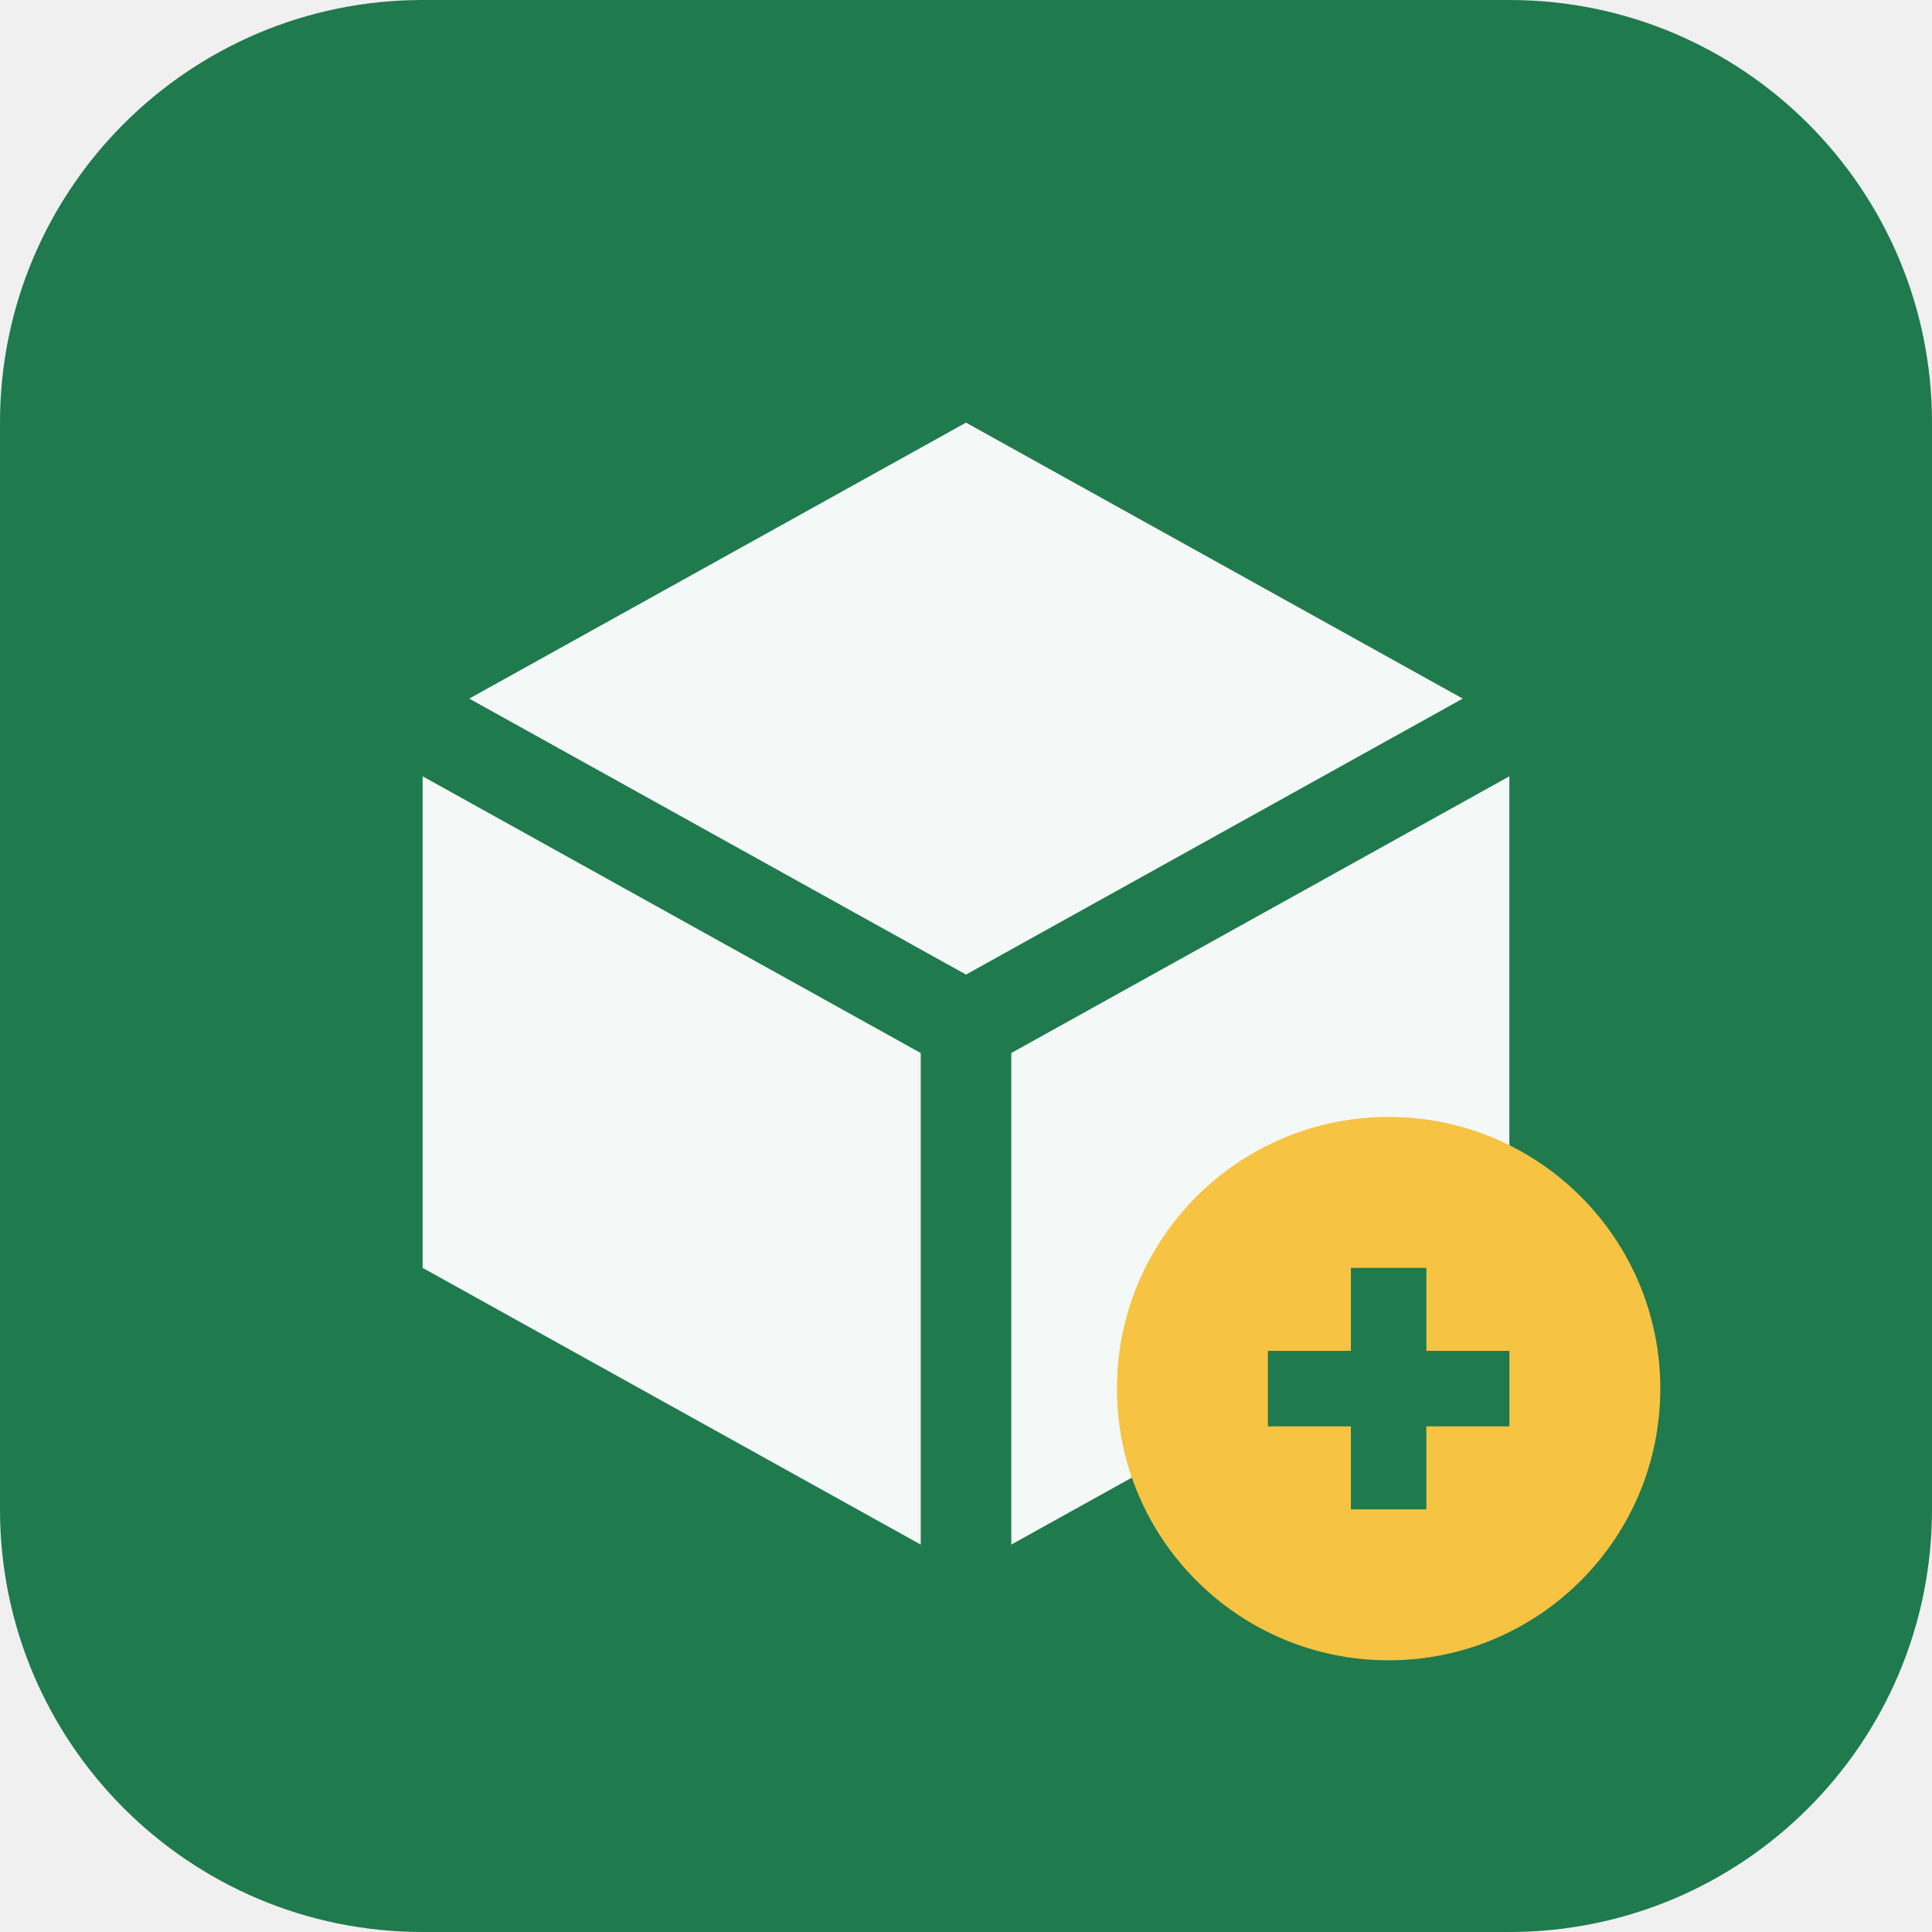
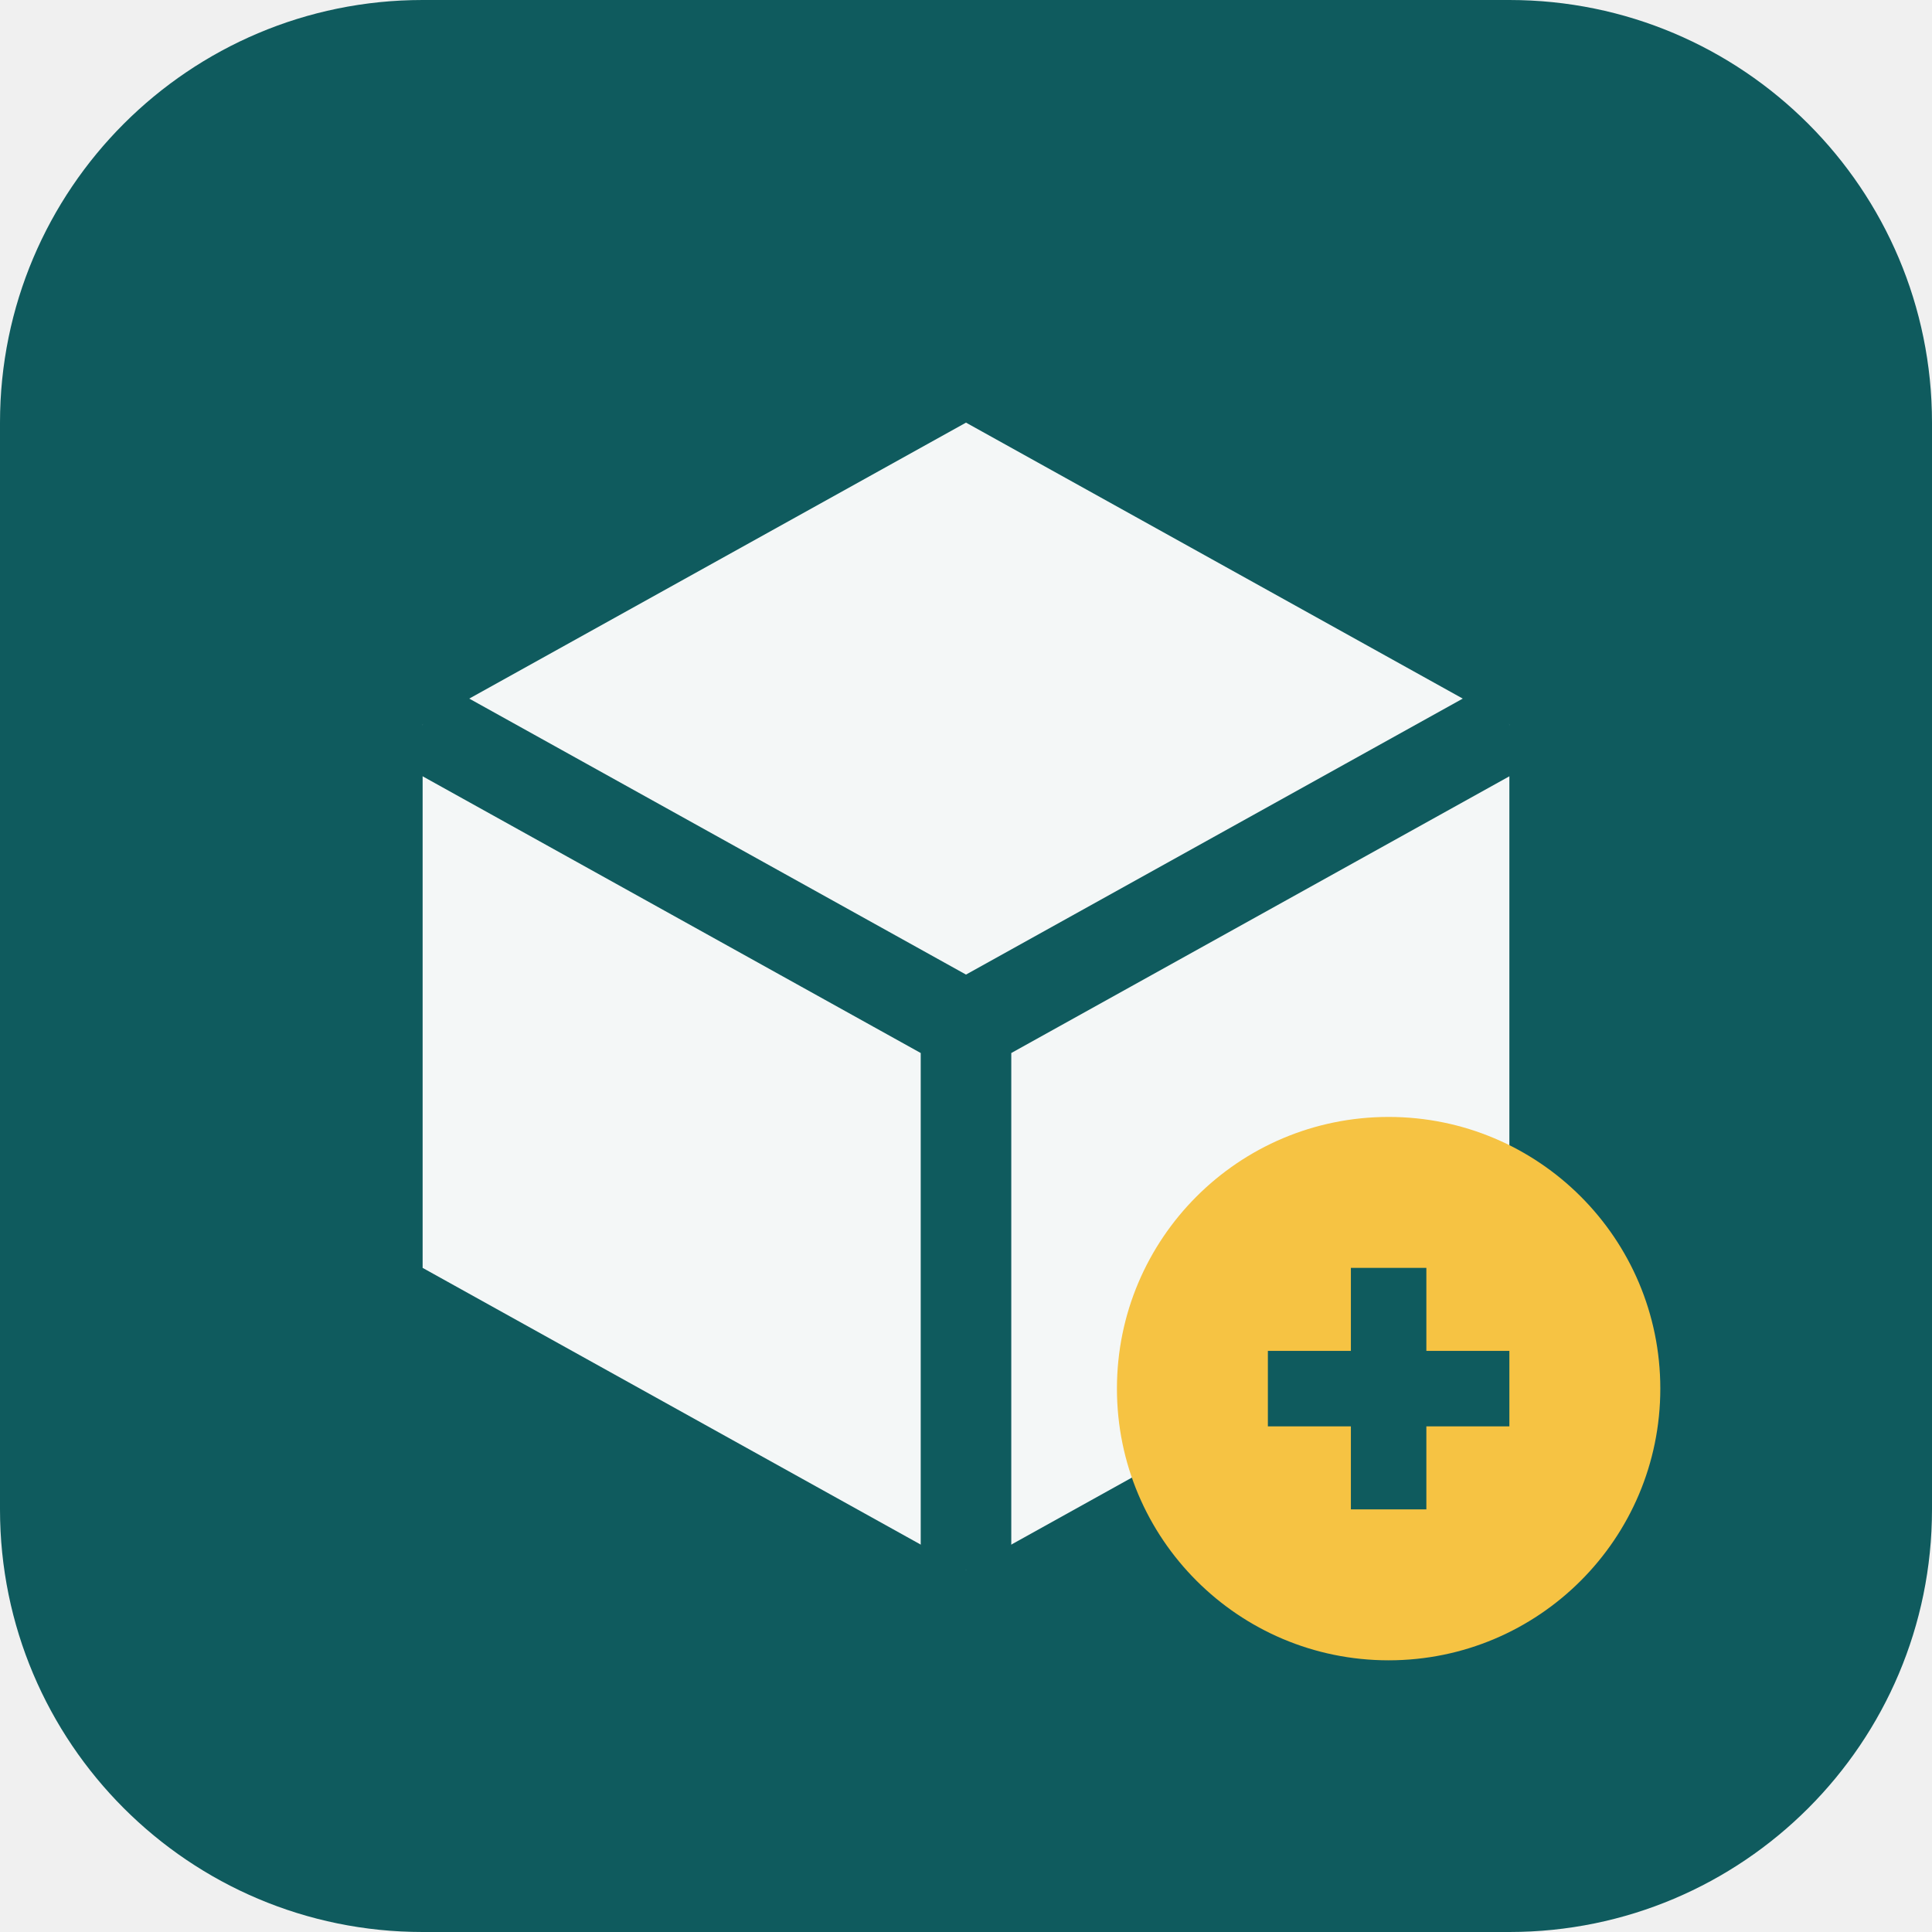
<svg xmlns="http://www.w3.org/2000/svg" viewBox="0 0 64 64">
-   <rect width="64" height="64" rx="14" fill="#1f7a4d" />
+   <rect width="64" height="64" rx="14" fill="#0f5b5e" />
  <path d="M14 24 32 14l18 10v18L32 52 14 42z" fill="#fff" opacity=".95" />
-   <path d="M14 24l18 10 18-10M32 34v18" stroke="#1f7a4d" stroke-width="3" fill="none" />
+   <path d="M14 24l18 10 18-10M32 34v18" stroke="#0f5b5e" stroke-width="3" fill="none" />
  <circle cx="46" cy="46" r="9" fill="#f6c343" />
-   <path d="M42 46h8M46 42v8" stroke="#1f7a4d" stroke-width="2.5" />
+   <path d="M42 46h8M46 42v8" stroke="#0f5b5e" stroke-width="2.5" />
</svg>
